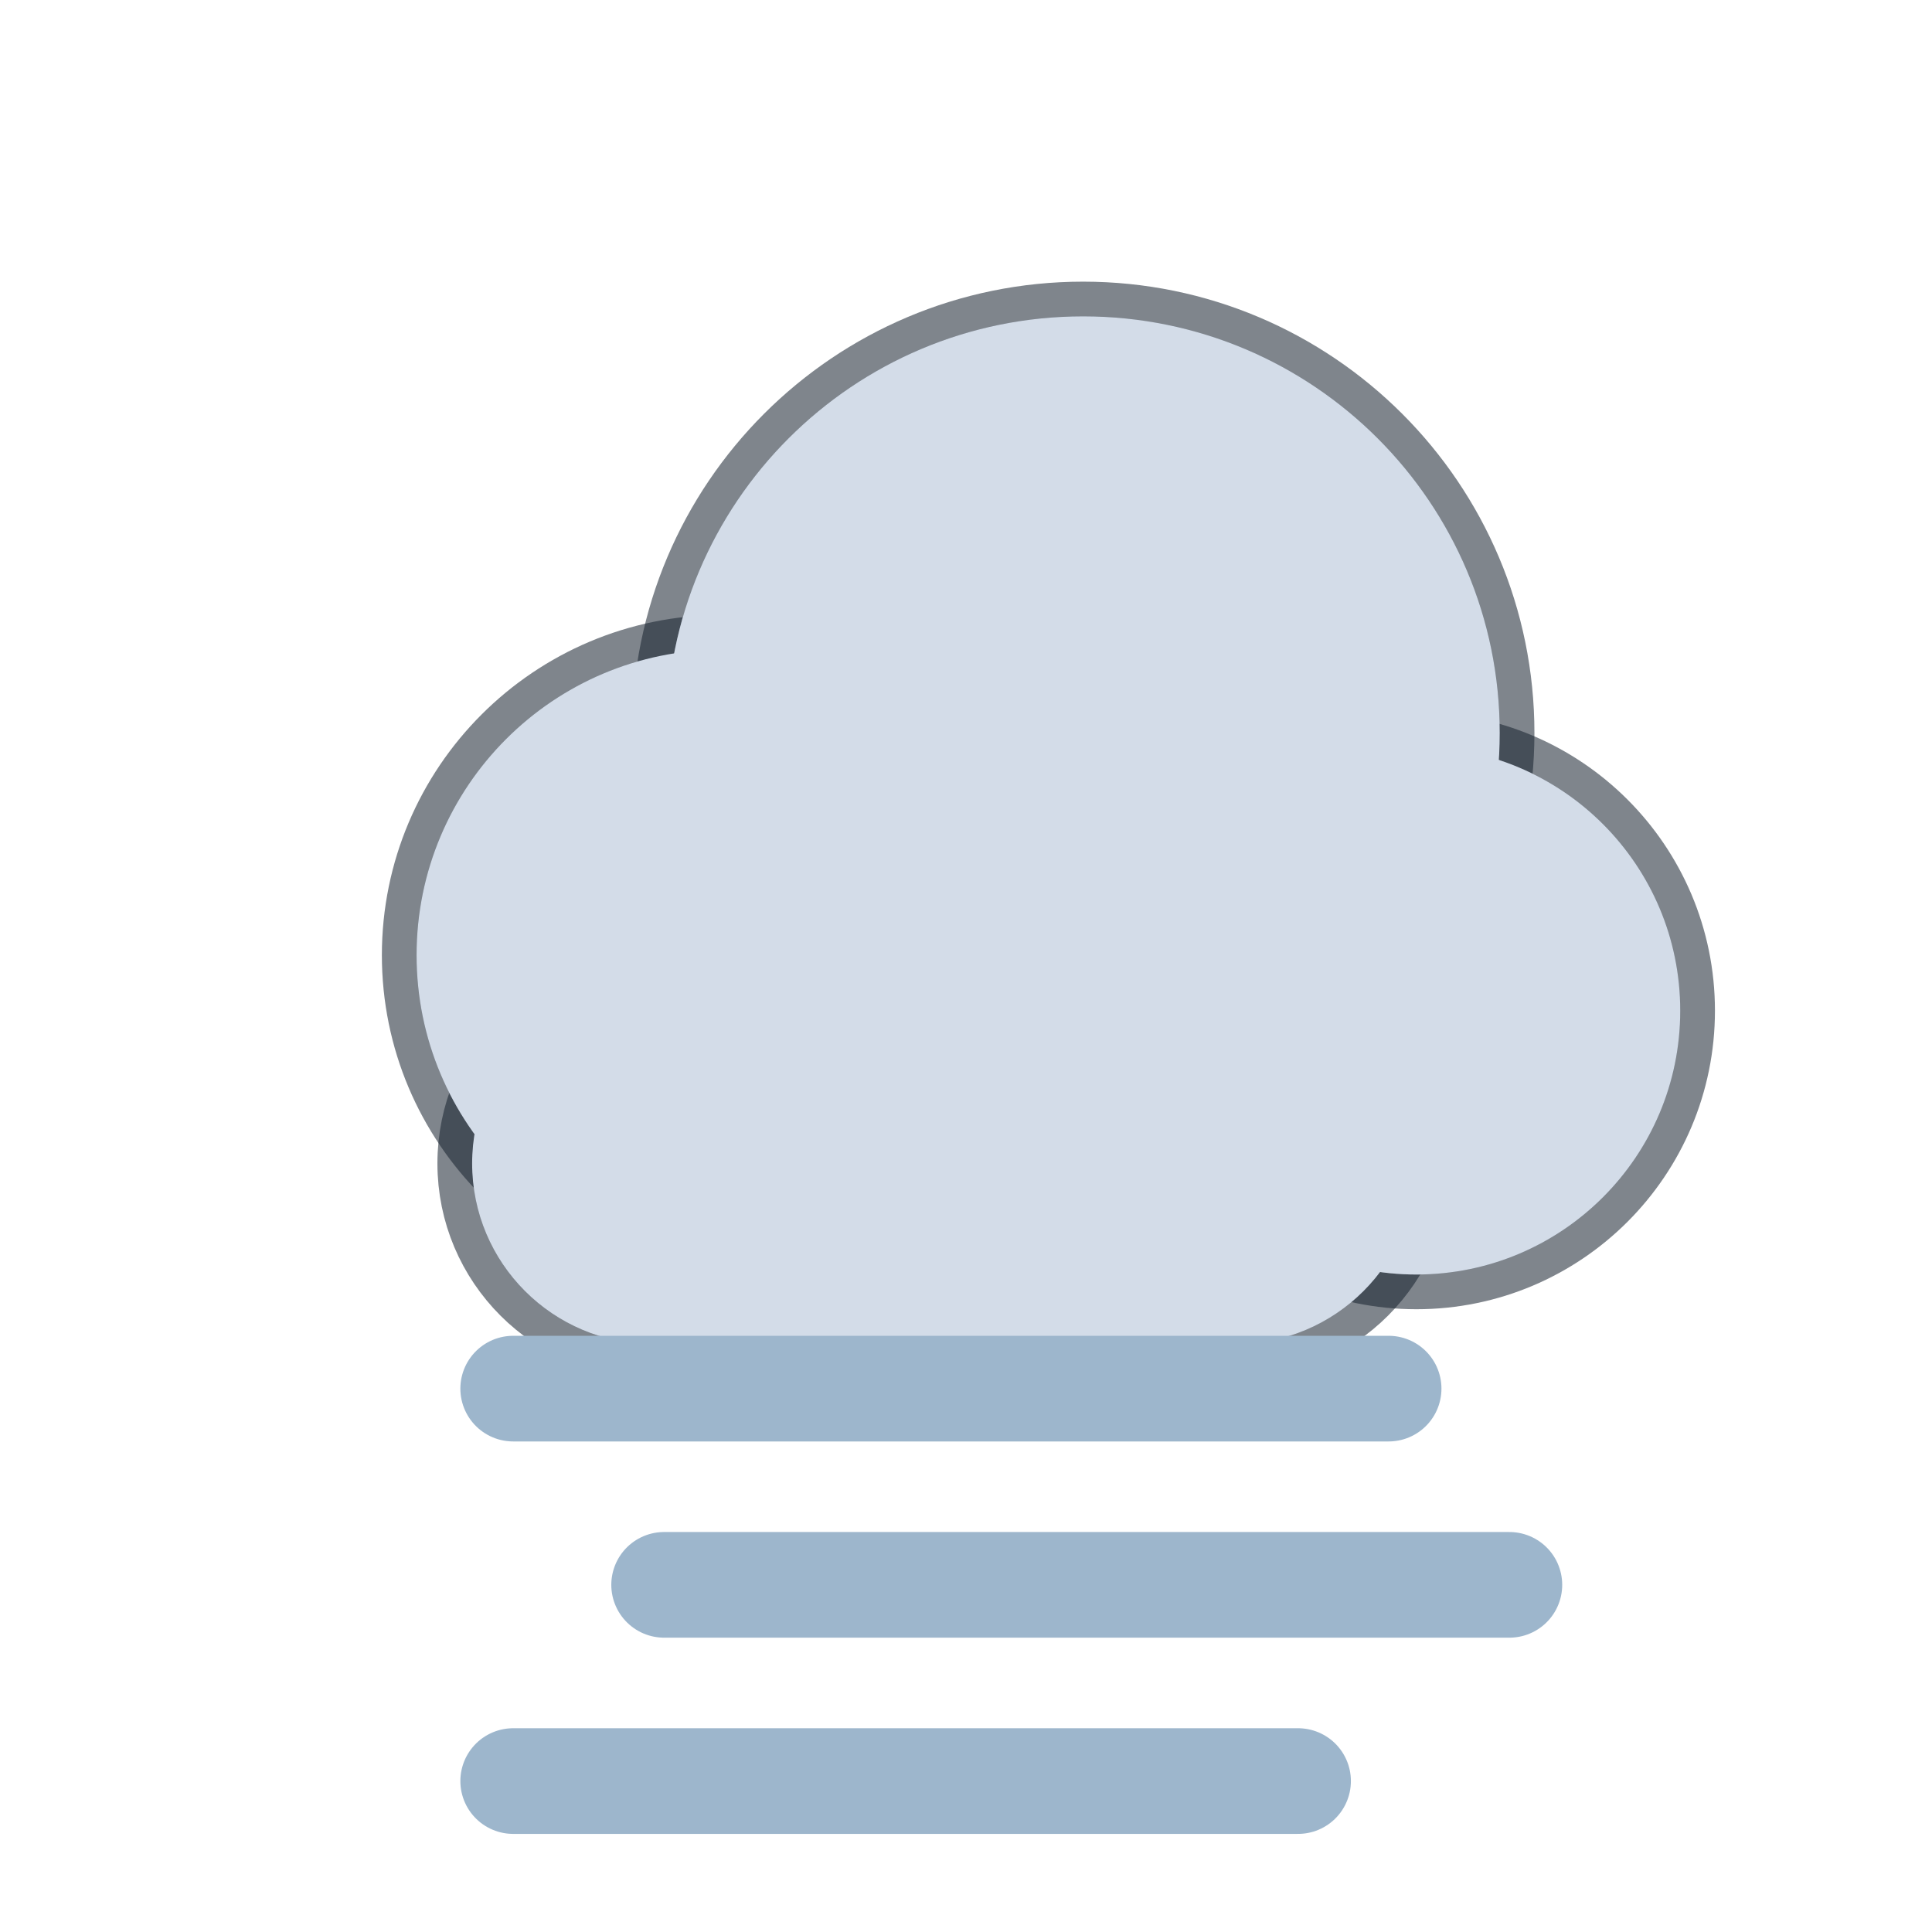
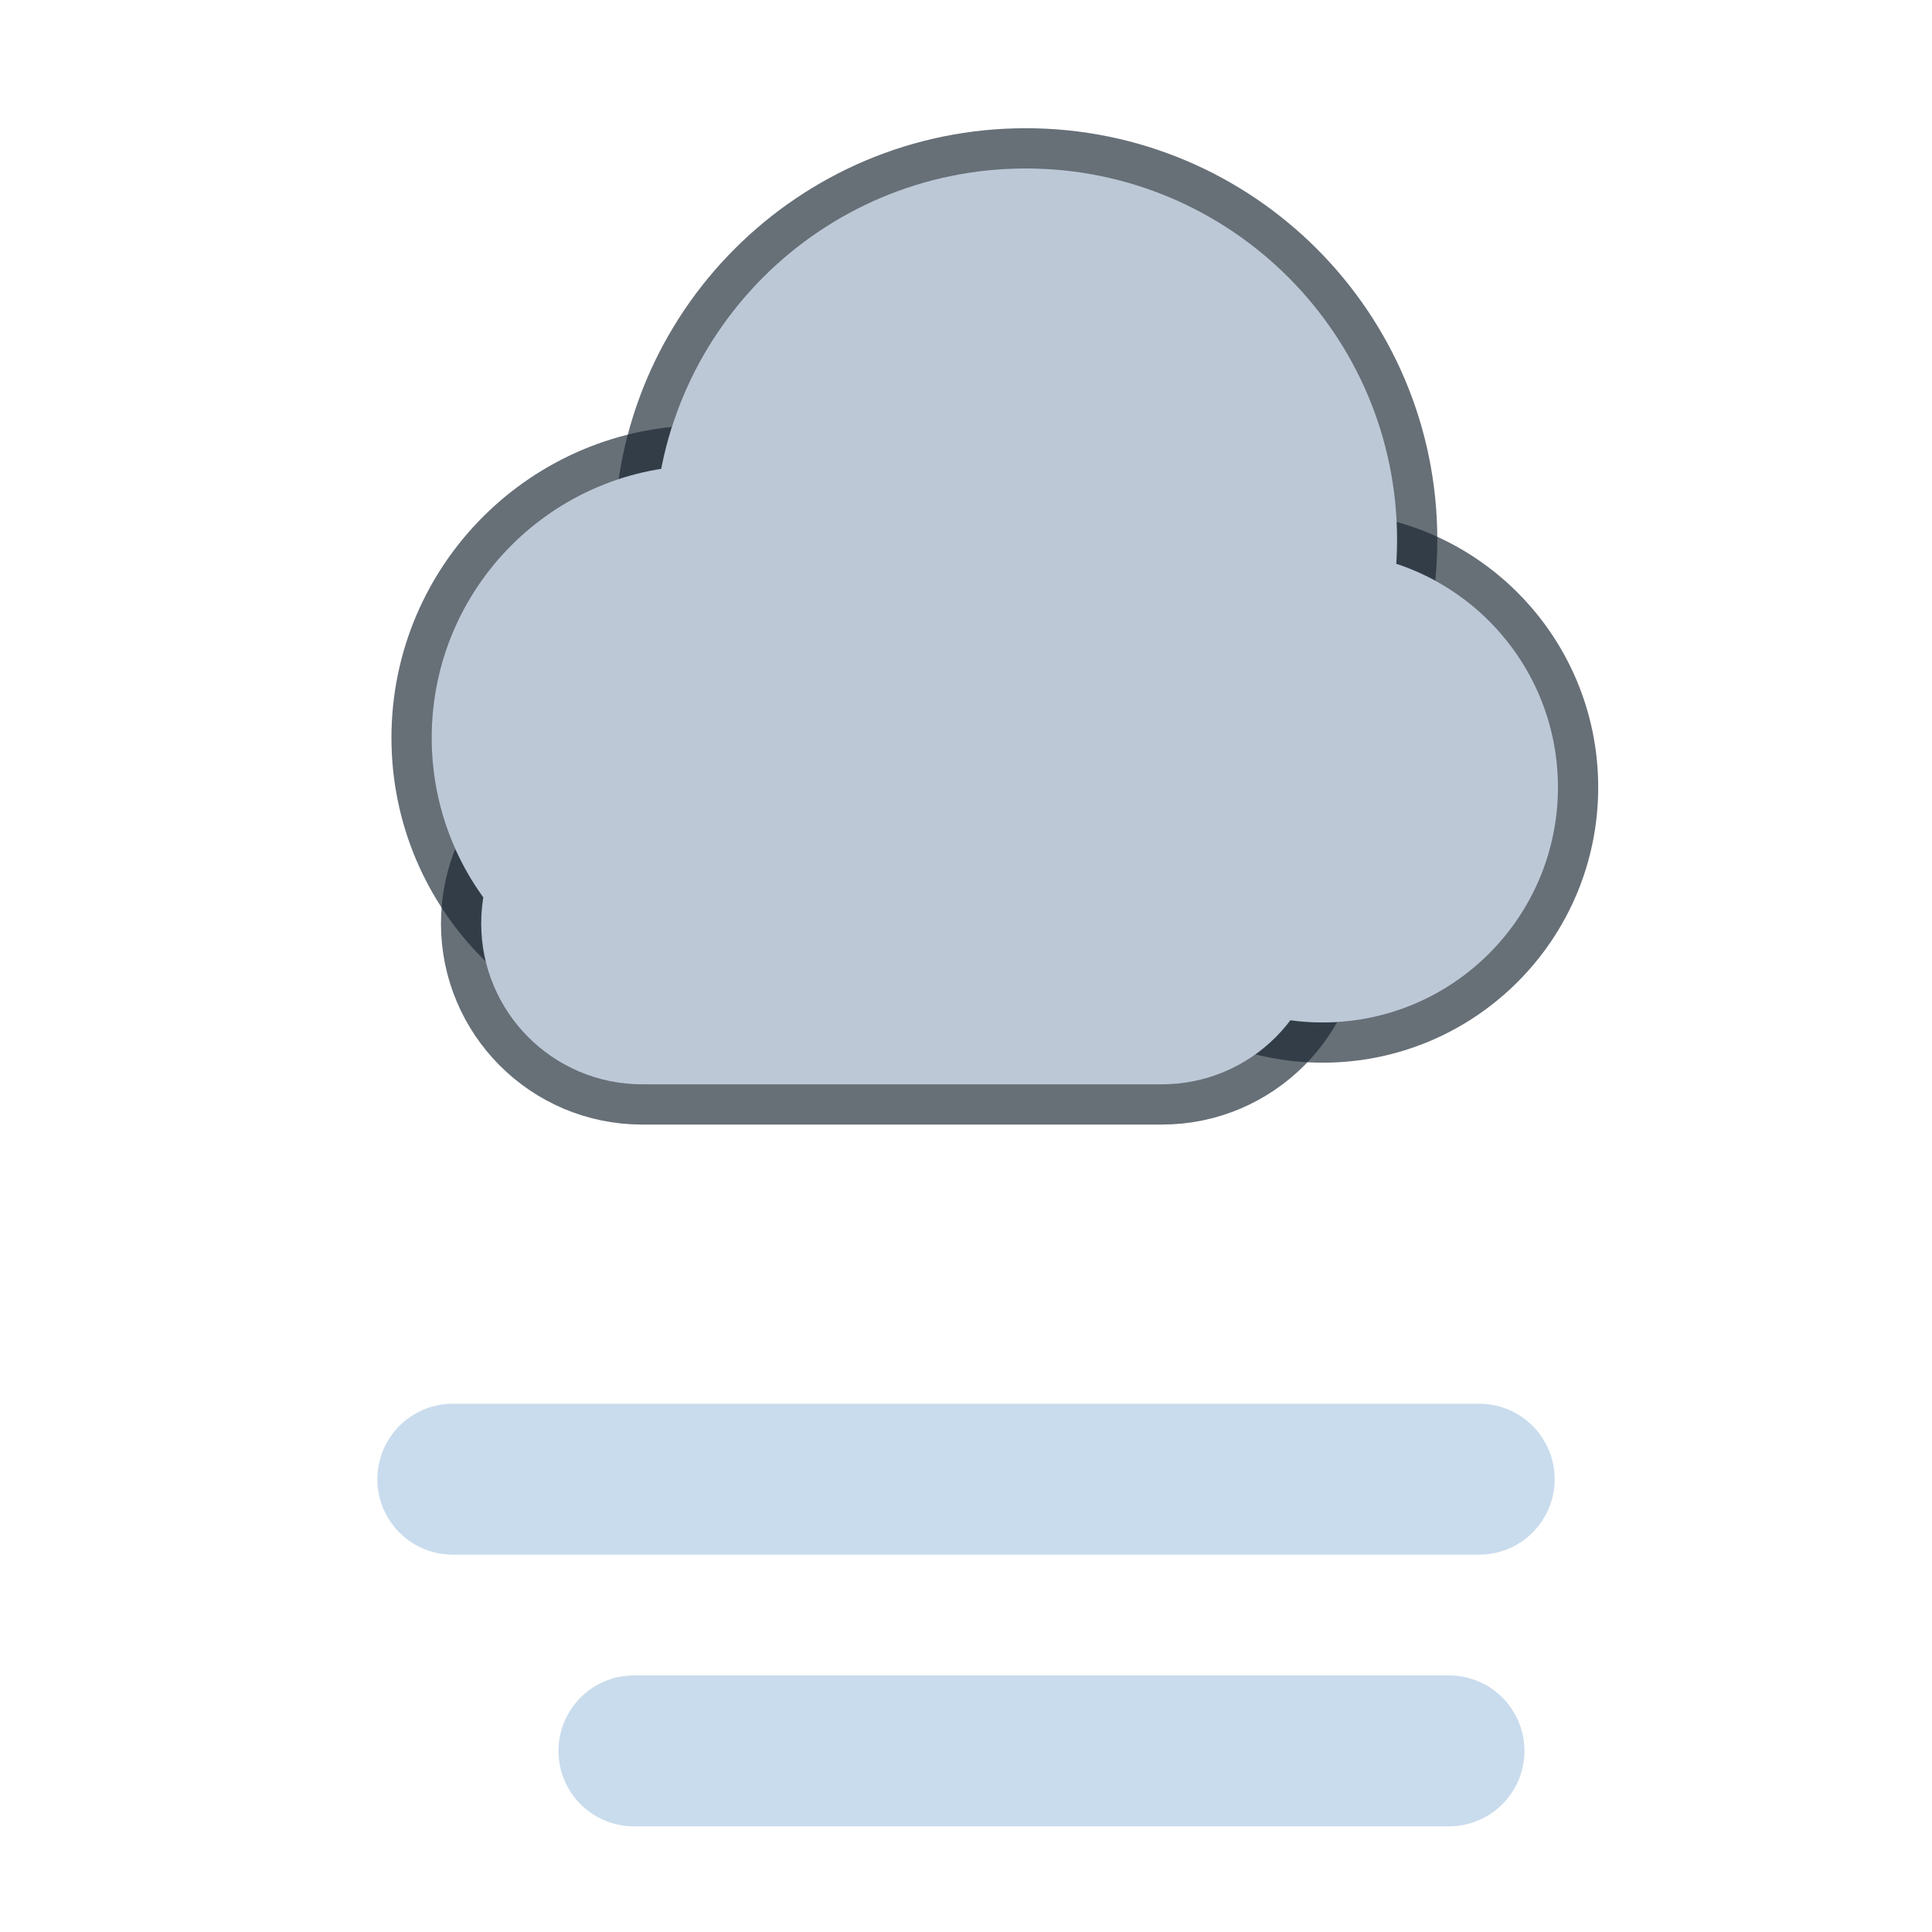
<svg xmlns="http://www.w3.org/2000/svg" width="128" height="128" viewBox="0 0 128 128">
-   <g transform="translate(0,-14) scale(0.92)">
-     <g fill="#D3DCE8" stroke="rgba(22,34,46,0.55)" stroke-width="5" stroke-linejoin="round">
+   <g transform="translate(4,-20) scale(0.82)">
+     <g fill="#BCC8D6" stroke="rgba(22,34,46,0.65)" stroke-width="6.5" stroke-linejoin="round">
      <rect x="34" y="86" width="68" height="26" rx="13" />
      <circle cx="52" cy="84" r="22" />
      <circle cx="78" cy="68" r="30" />
      <circle cx="102" cy="88" r="19" />
    </g>
-     <g fill="#D3DCE8">
+     <g fill="#BCC8D6">
      <rect x="34" y="86" width="68" height="26" rx="13" />
      <circle cx="52" cy="84" r="22" />
      <circle cx="78" cy="68" r="30" />
      <circle cx="102" cy="88" r="19" />
    </g>
  </g>
-   <g stroke="#9DB6CC" stroke-width="7" stroke-linecap="round">
-     <line x1="34" y1="92" x2="92" y2="92" />
-     <line x1="44" y1="105" x2="100" y2="105" />
-     <line x1="34" y1="118" x2="86" y2="118" />
+   <g stroke="#C9DCED" stroke-width="10" stroke-linecap="round">
+     <line x1="30" y1="98" x2="98" y2="98" />
+     <line x1="42" y1="116" x2="96" y2="116" />
  </g>
</svg>
